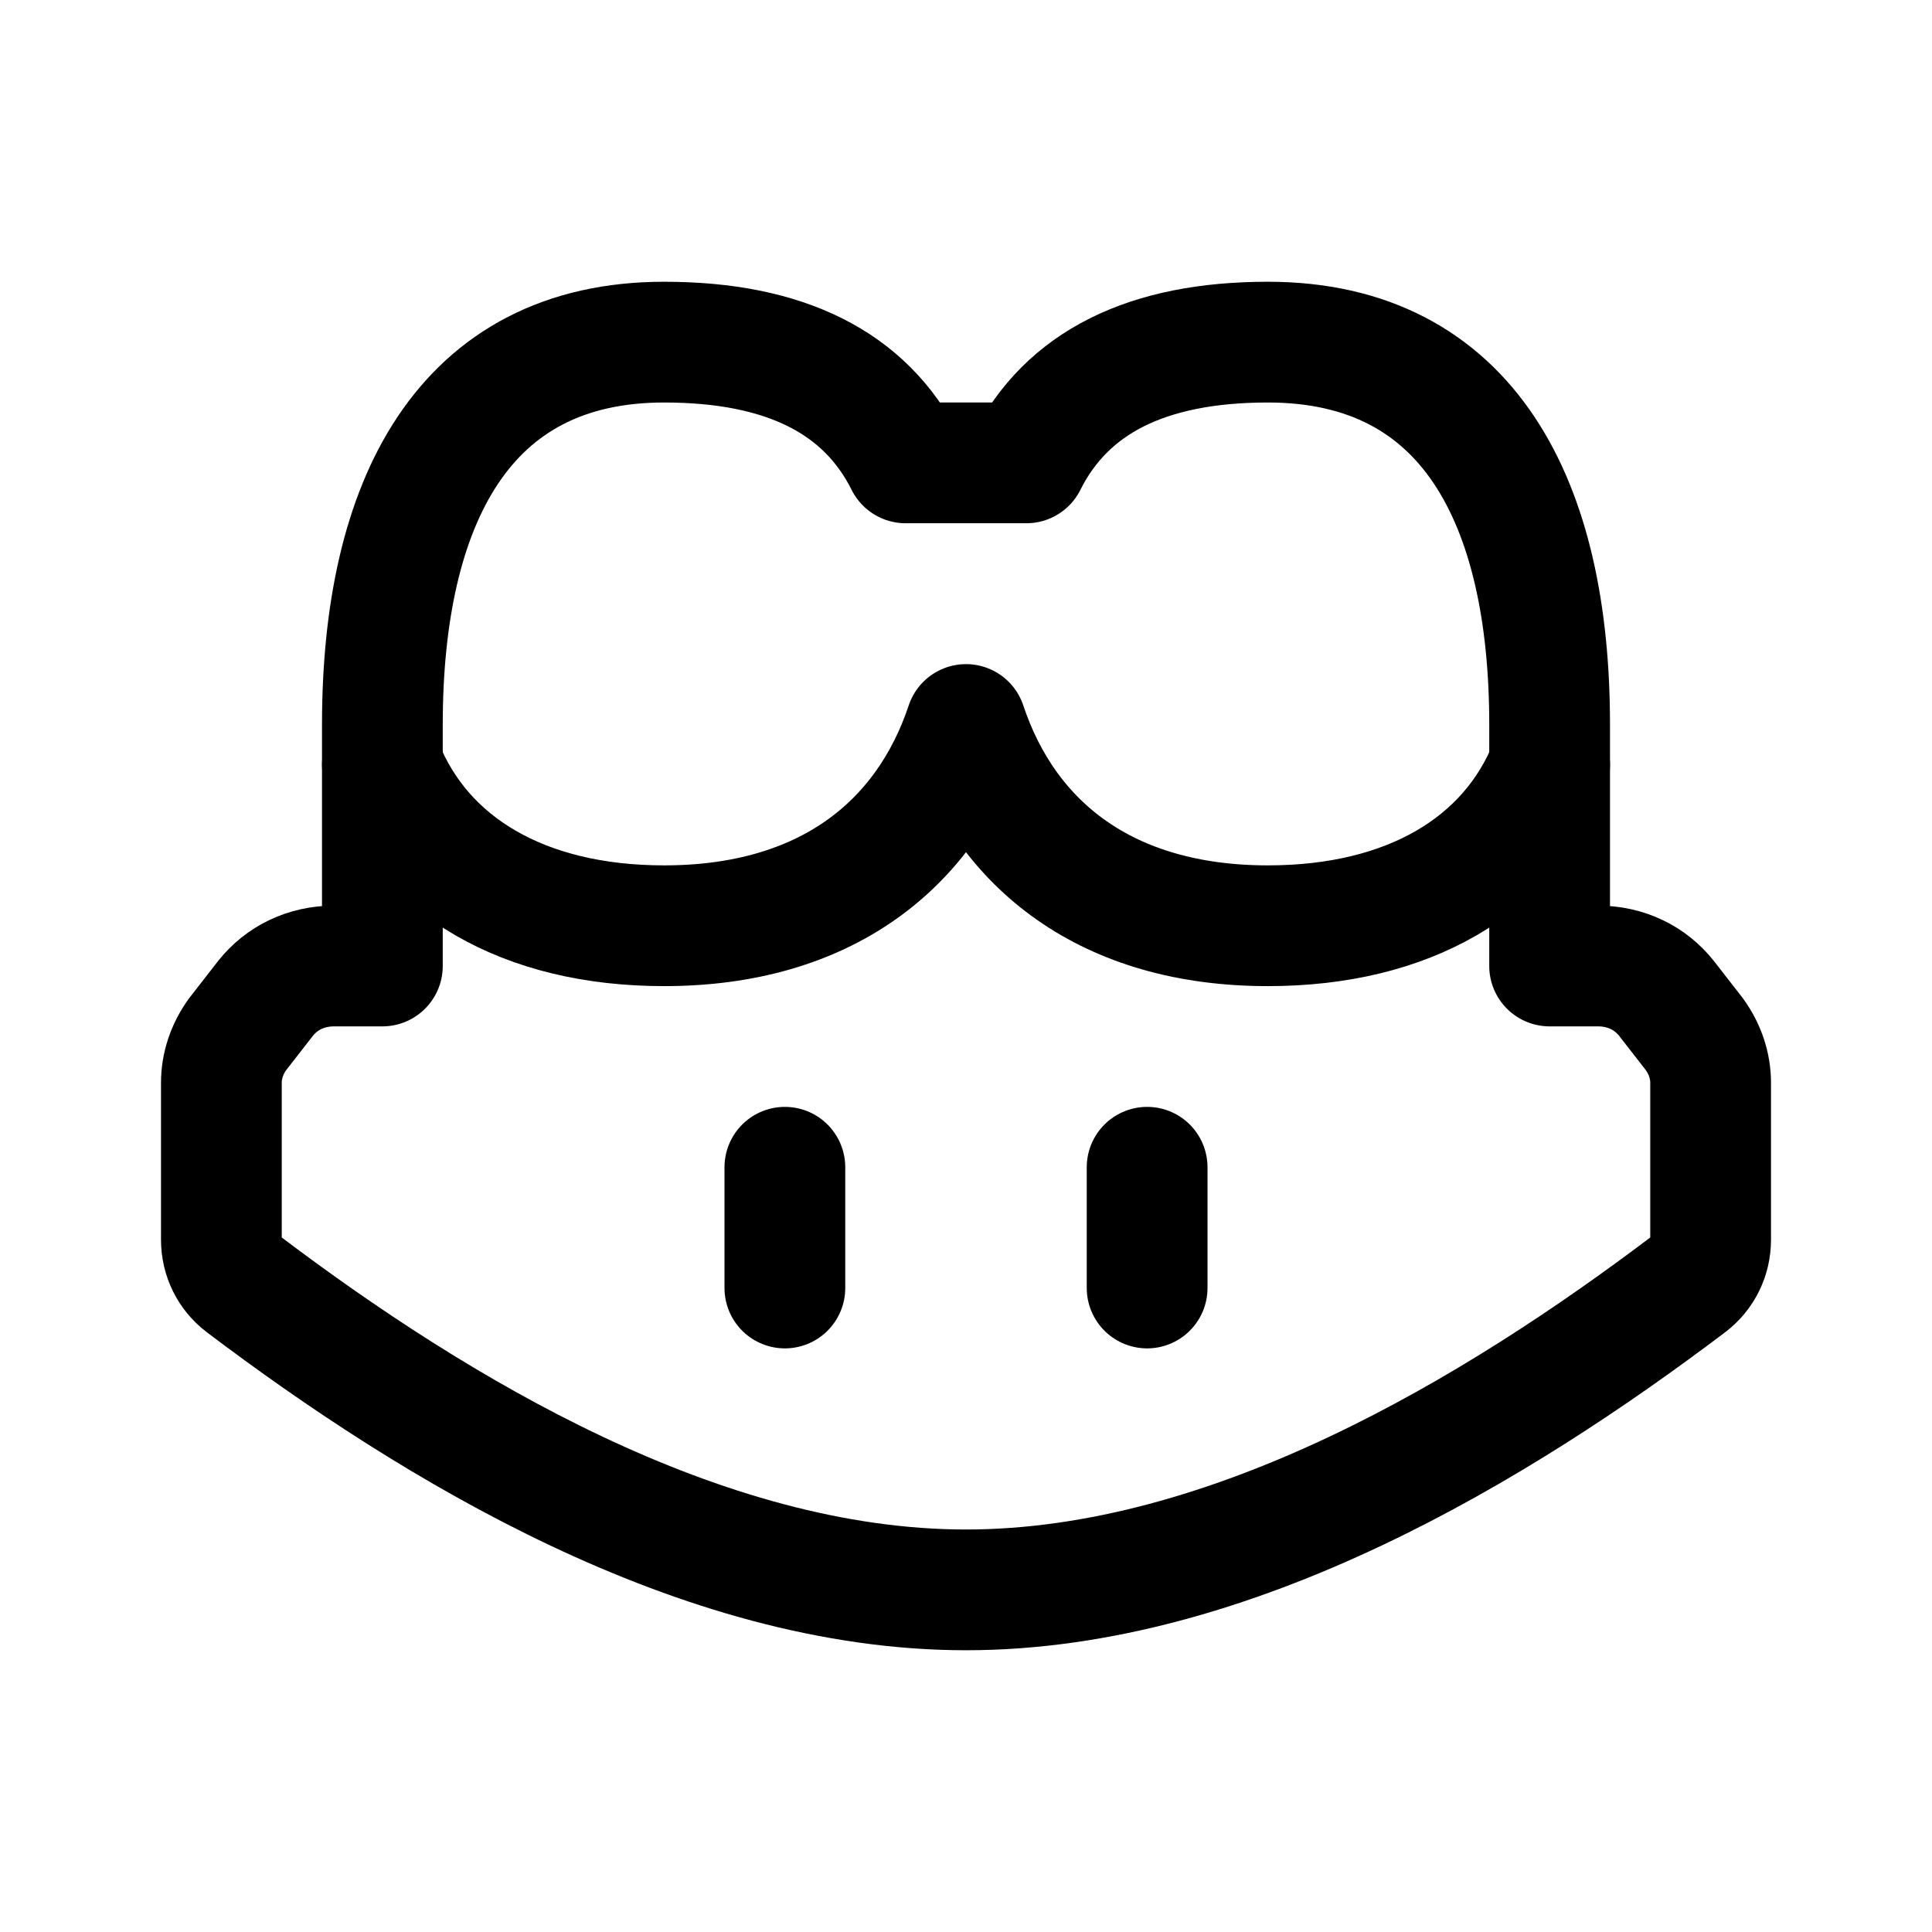
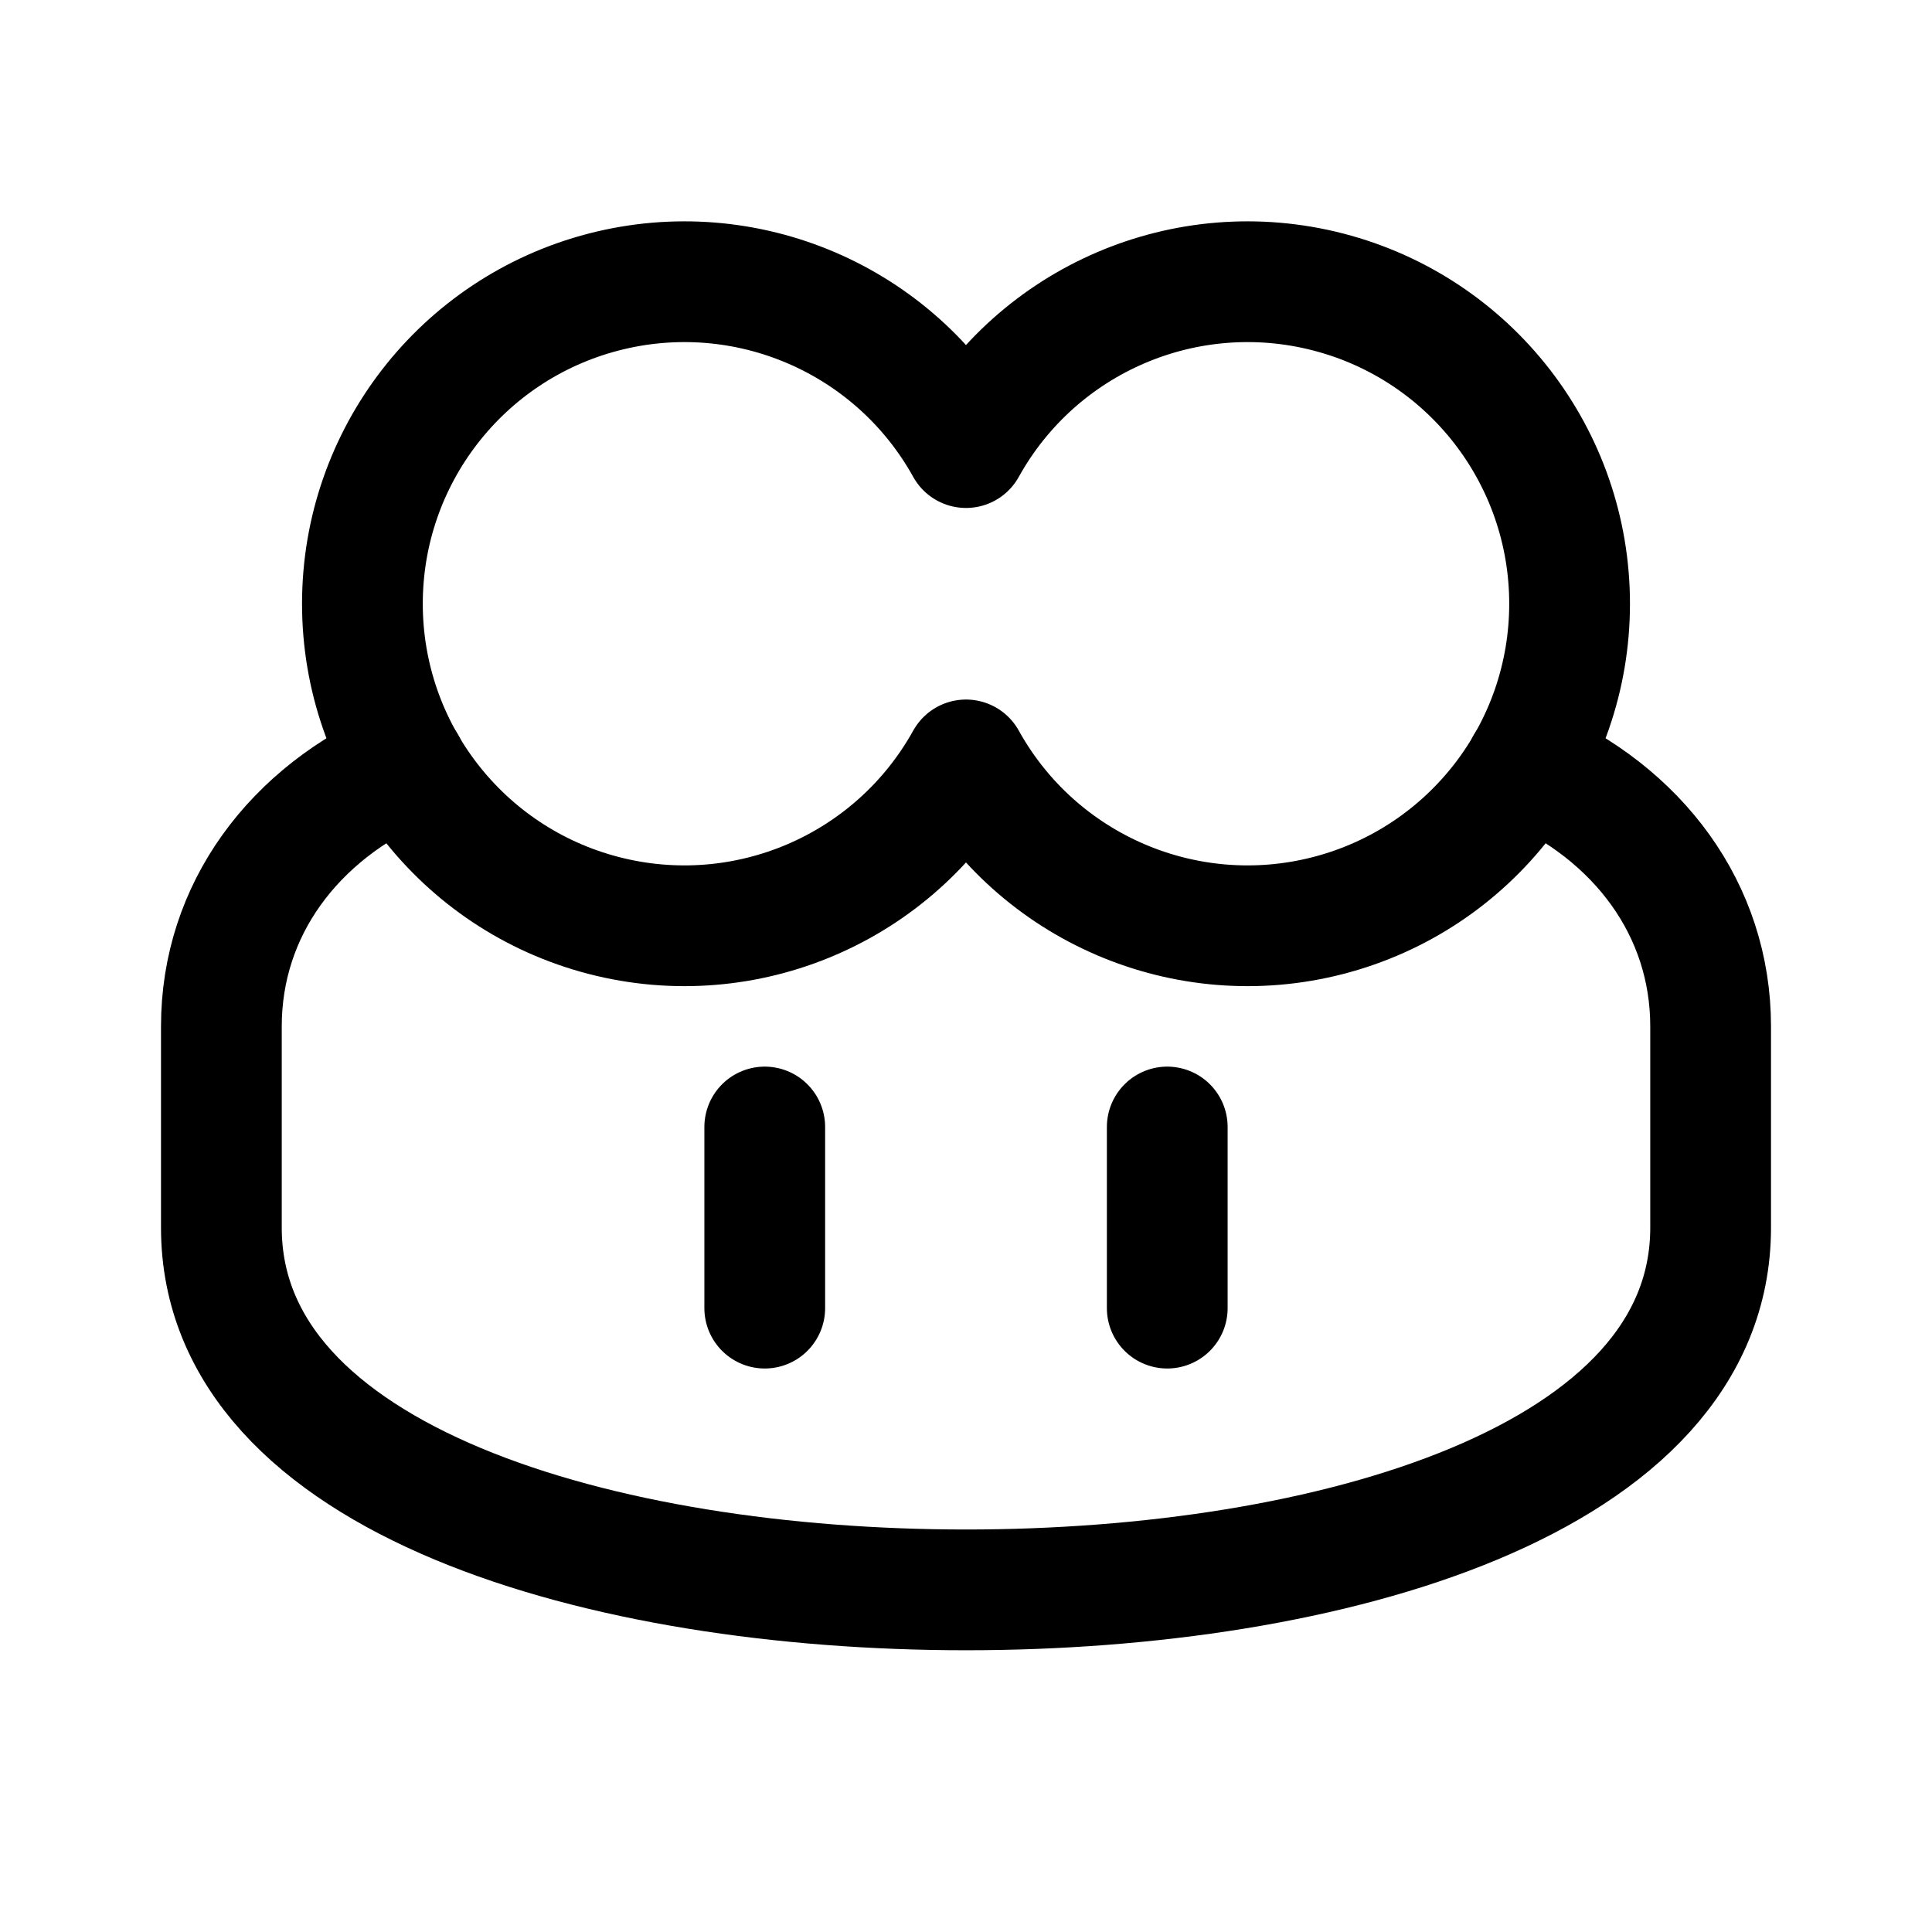
<svg xmlns="http://www.w3.org/2000/svg" viewBox="0 0 24 24" fill="none">
-   <path d="M4.75 12V9C4.75 6.25 5.75 4.25 8.25 4.25C9.75 4.25 10.75 4.75 11.25 5.75H12.75C13.25 4.75 14.25 4.25 15.75 4.25C18.25 4.25 19.25 6.25 19.25 9V12H19.85C20.2 12 20.5 12.15 20.7 12.4L21.05 12.85C21.18 13.03 21.25 13.24 21.25 13.45V15.4C21.25 15.62 21.15 15.82 20.98 15.95C18.6 17.75 15.3 19.75 12 19.75C8.7 19.75 5.4 17.75 3.02 15.95C2.85 15.82 2.75 15.62 2.75 15.4V13.45C2.75 13.24 2.82 13.03 2.95 12.85L3.3 12.4C3.5 12.15 3.8 12 4.15 12Z" stroke="currentColor" stroke-width="1.5" stroke-linecap="round" stroke-linejoin="round" />
-   <path d="M4.75 9.5C5.25 10.75 6.5 11.5 8.25 11.5C10.25 11.5 11.5 10.5 12 9C12.5 10.5 13.75 11.5 15.75 11.5C17.5 11.5 18.75 10.75 19.25 9.5M9.75 14.5V16M14.25 14.5V16" stroke="currentColor" stroke-width="1.5" stroke-linecap="round" stroke-linejoin="round" />
+   <path d="M12 5.56A4 4 0 1 0 12 9.44A4 4 0 1 0 12 5.56Z" stroke="currentColor" stroke-width="1.5" stroke-linecap="round" stroke-linejoin="round" />
+   <path d="M5.04 9.5C3.65 10.1 2.75 11.3 2.75 12.75V15.25C2.75 18.4 7.5 19.75 12 19.75C16.5 19.75 21.25 18.4 21.25 15.25V12.75C21.25 11.3 20.35 10.1 18.96 9.5M9.5 14V16.25M14.5 14V16.25" stroke="currentColor" stroke-width="1.5" stroke-linecap="round" stroke-linejoin="round" />
</svg>
